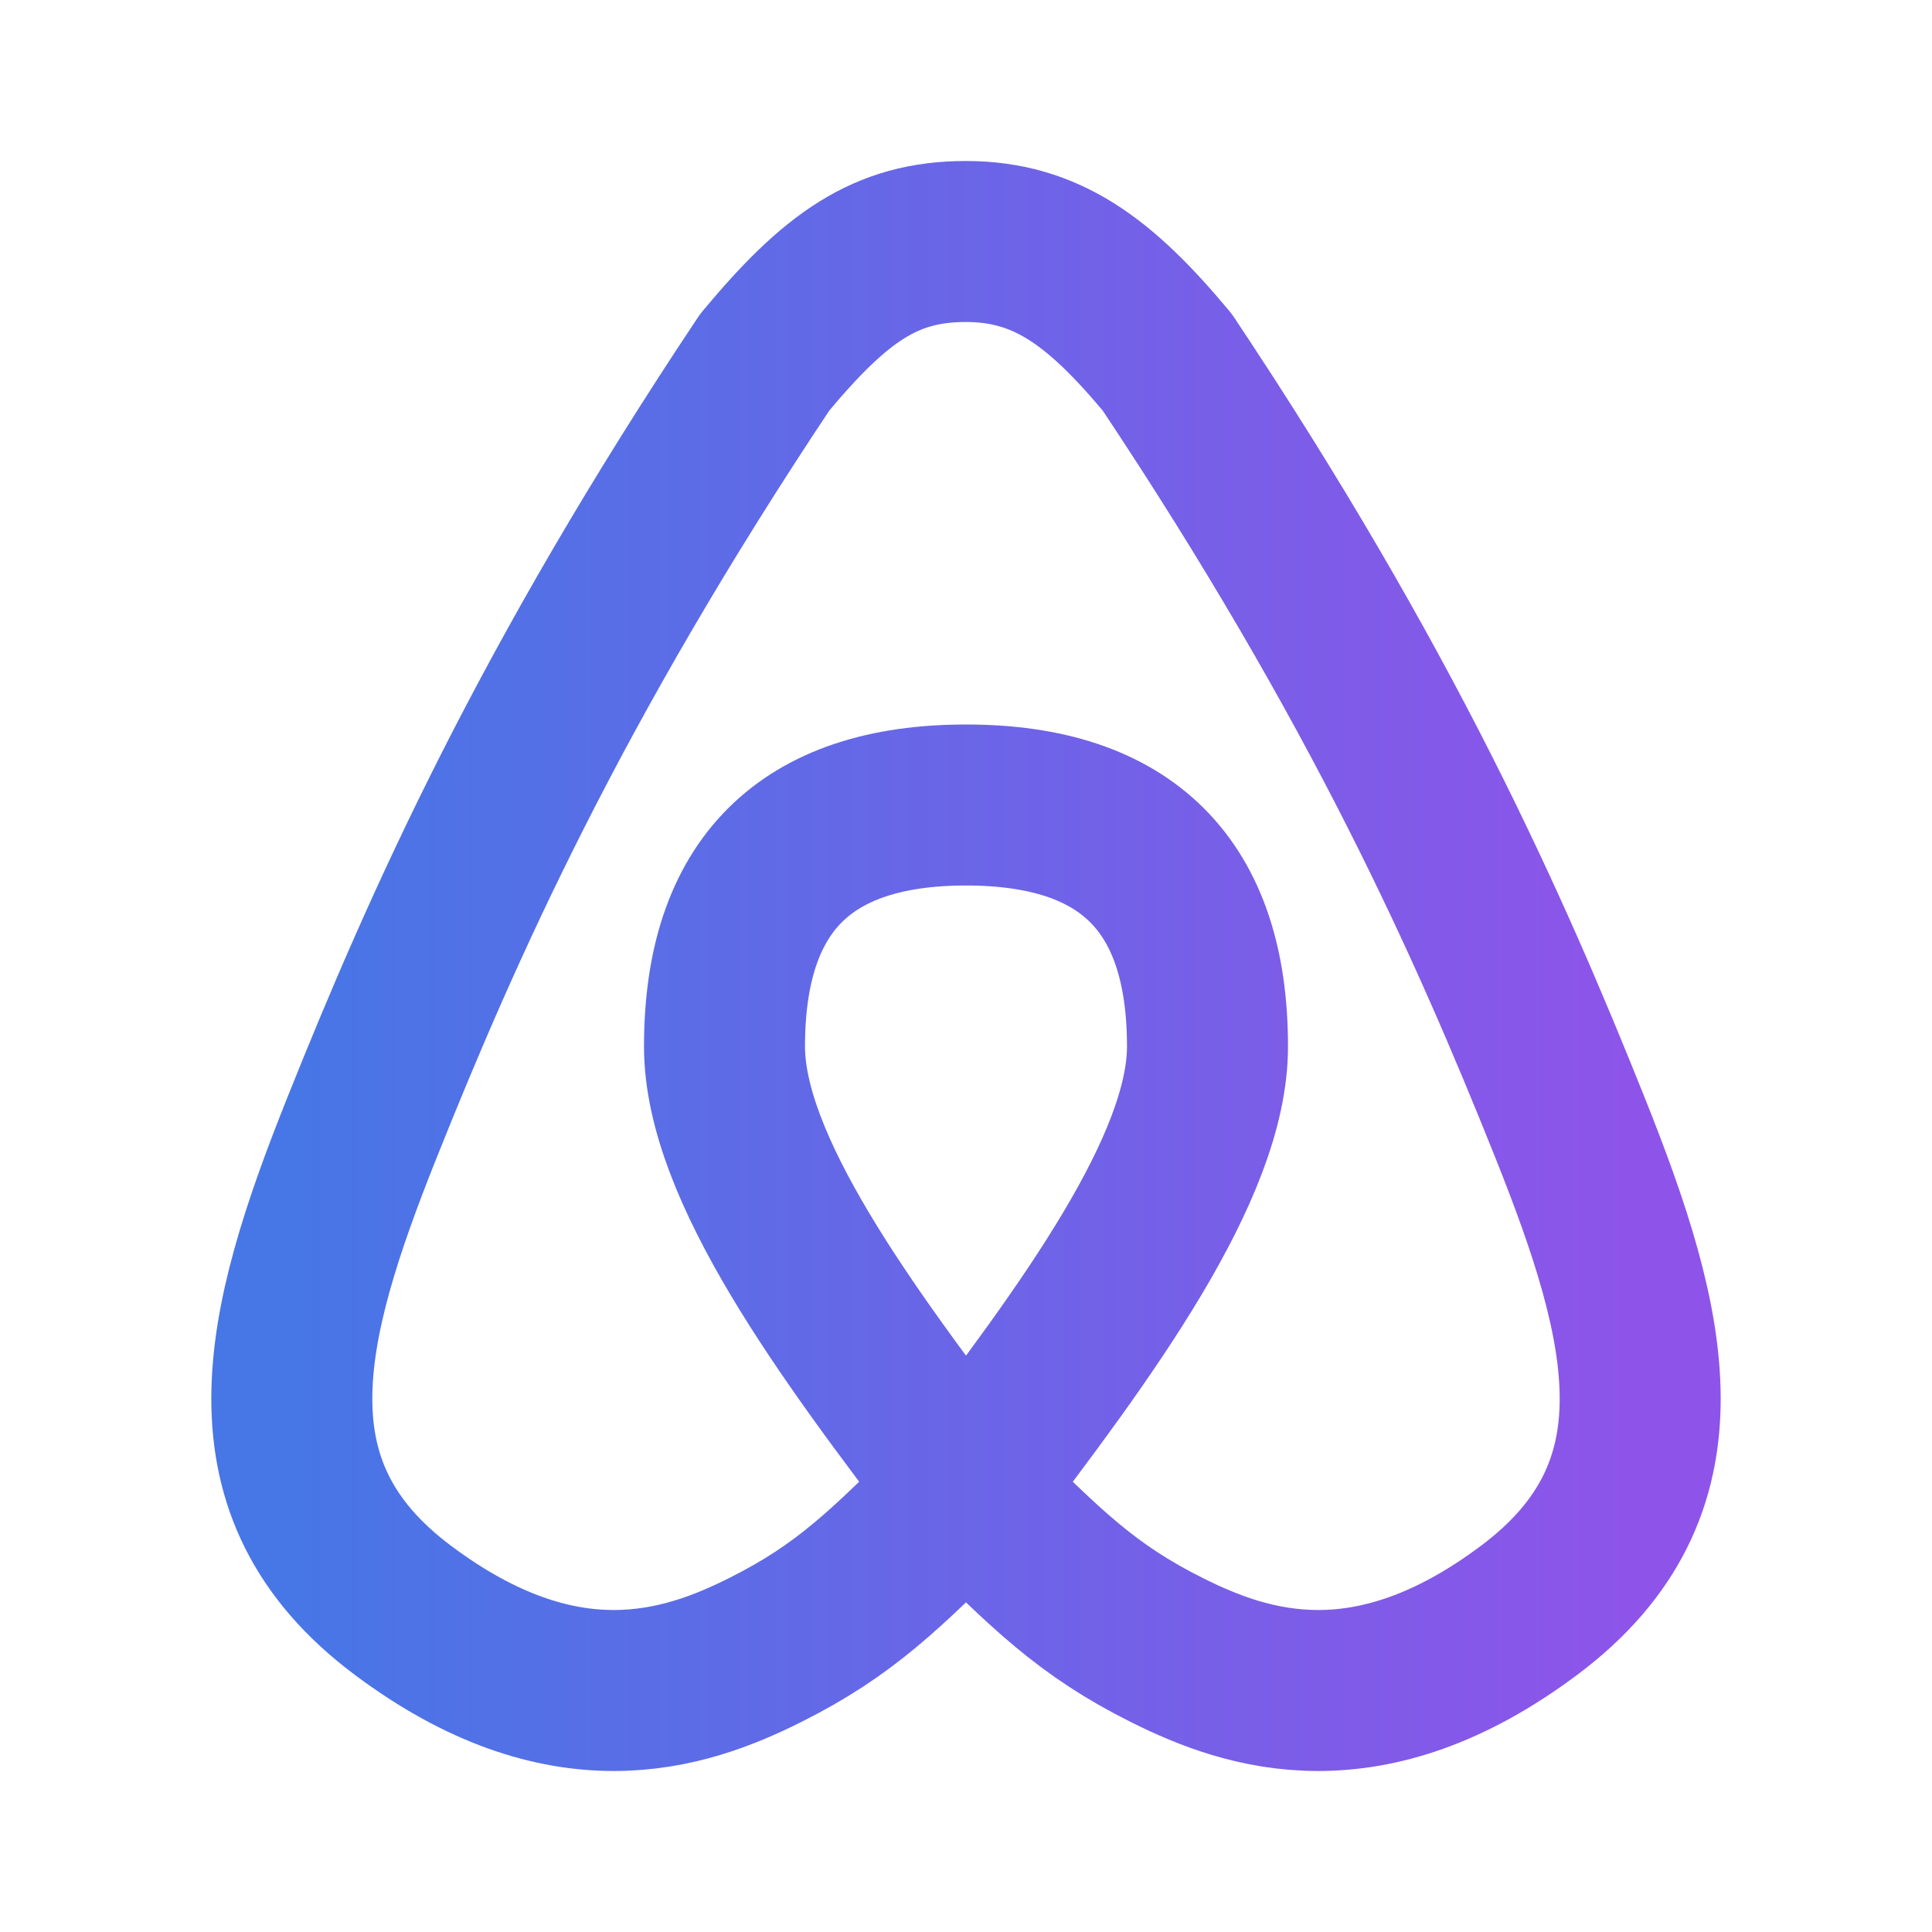
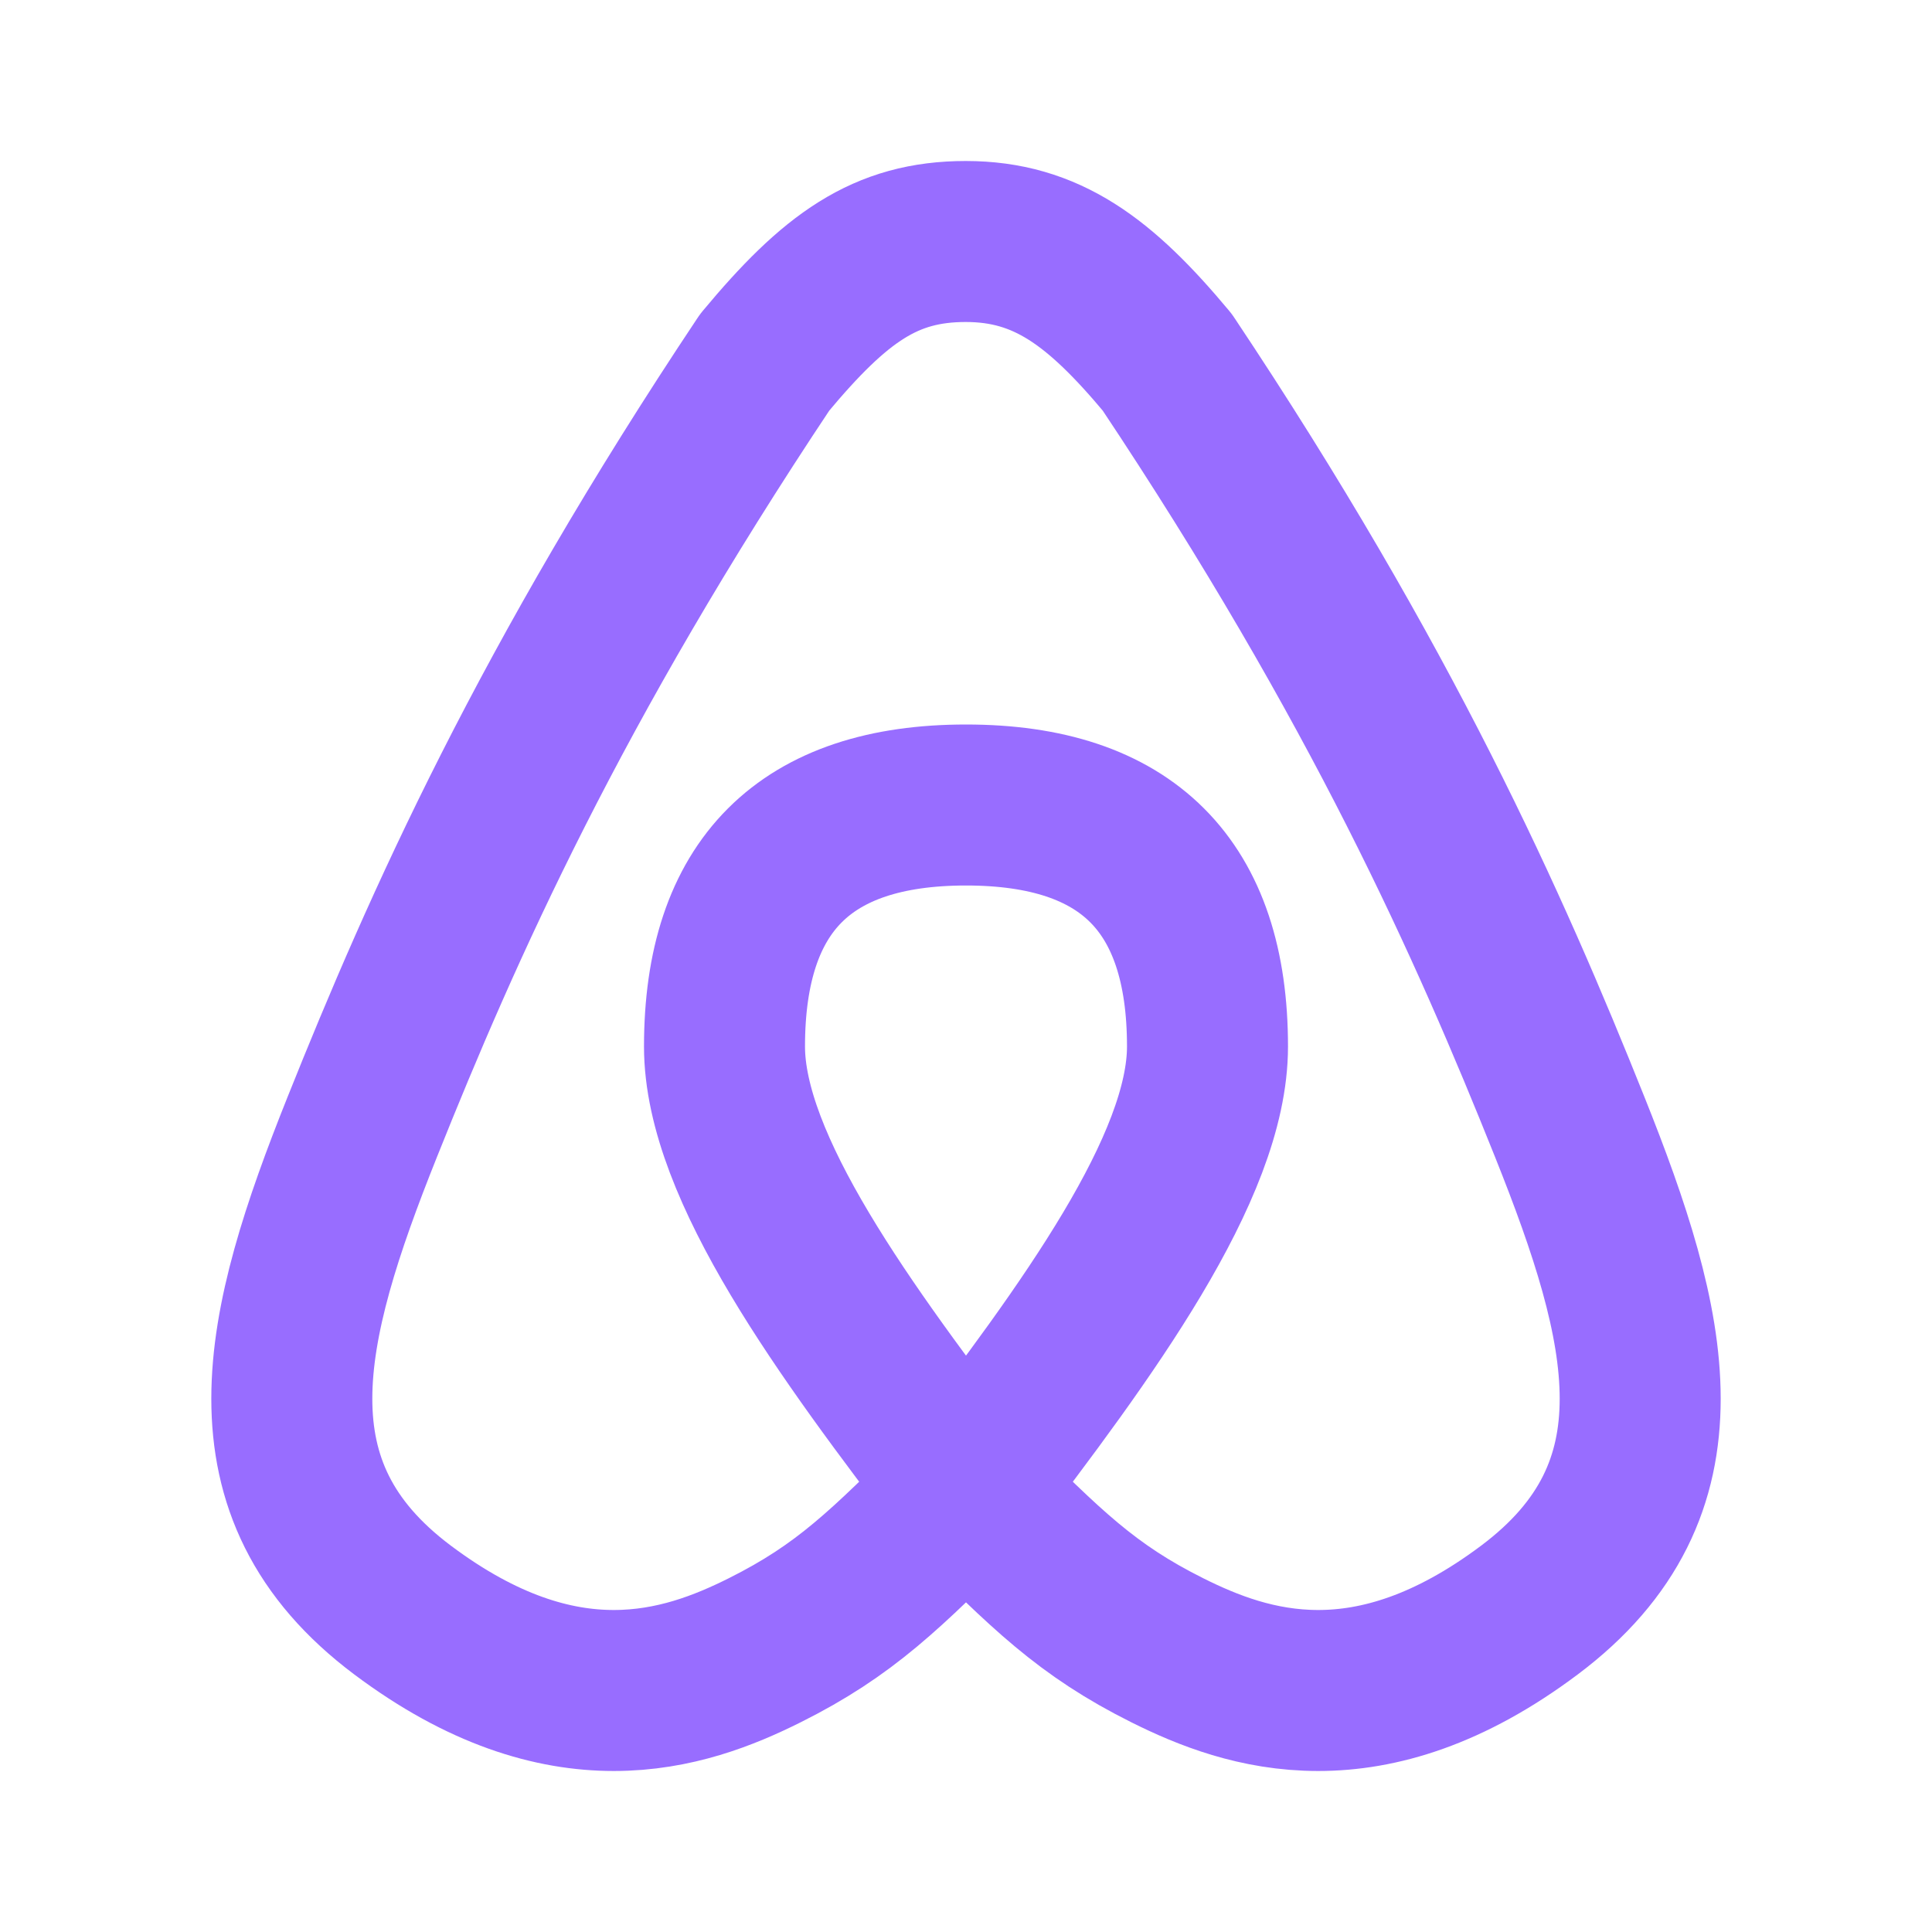
<svg xmlns="http://www.w3.org/2000/svg" width="48" height="48" viewBox="0 0 48 48" fill="none">
  <path d="M24 37C20.988 33.07 18 29 18 26C18 22 20 20 24 20C28 20 30 22 30 26C30 29 27.012 33.07 24 37ZM24 37C26 39 27 40 29 41C31 42 34 43 38 40C42 37 41 33 39 28C37 23 34.334 17 29 9C27.332 7 26 6 23.994 6C21.994 6 20.748 6.9 19 9C13.666 17 11 23 9 28C7 33 6 37 10 40C14 43 17 42 19 41C21 40 22 39 24 37Z" stroke="url(#paint0_linear_663_115)" stroke-width="4" stroke-linecap="round" stroke-linejoin="round" />
  <defs>
    <linearGradient id="paint0_linear_663_115" x1="7.25" y1="24" x2="40.75" y2="24" gradientUnits="userSpaceOnUse">
-       <stop stop-color="#4776E6" />
-       <stop offset="1" stop-color="#8E54E9" />
+       <stop stop-color="#986dff" />
+       <stop offset="1" stop-color="#986dff" />
    </linearGradient>
  </defs>
</svg>
